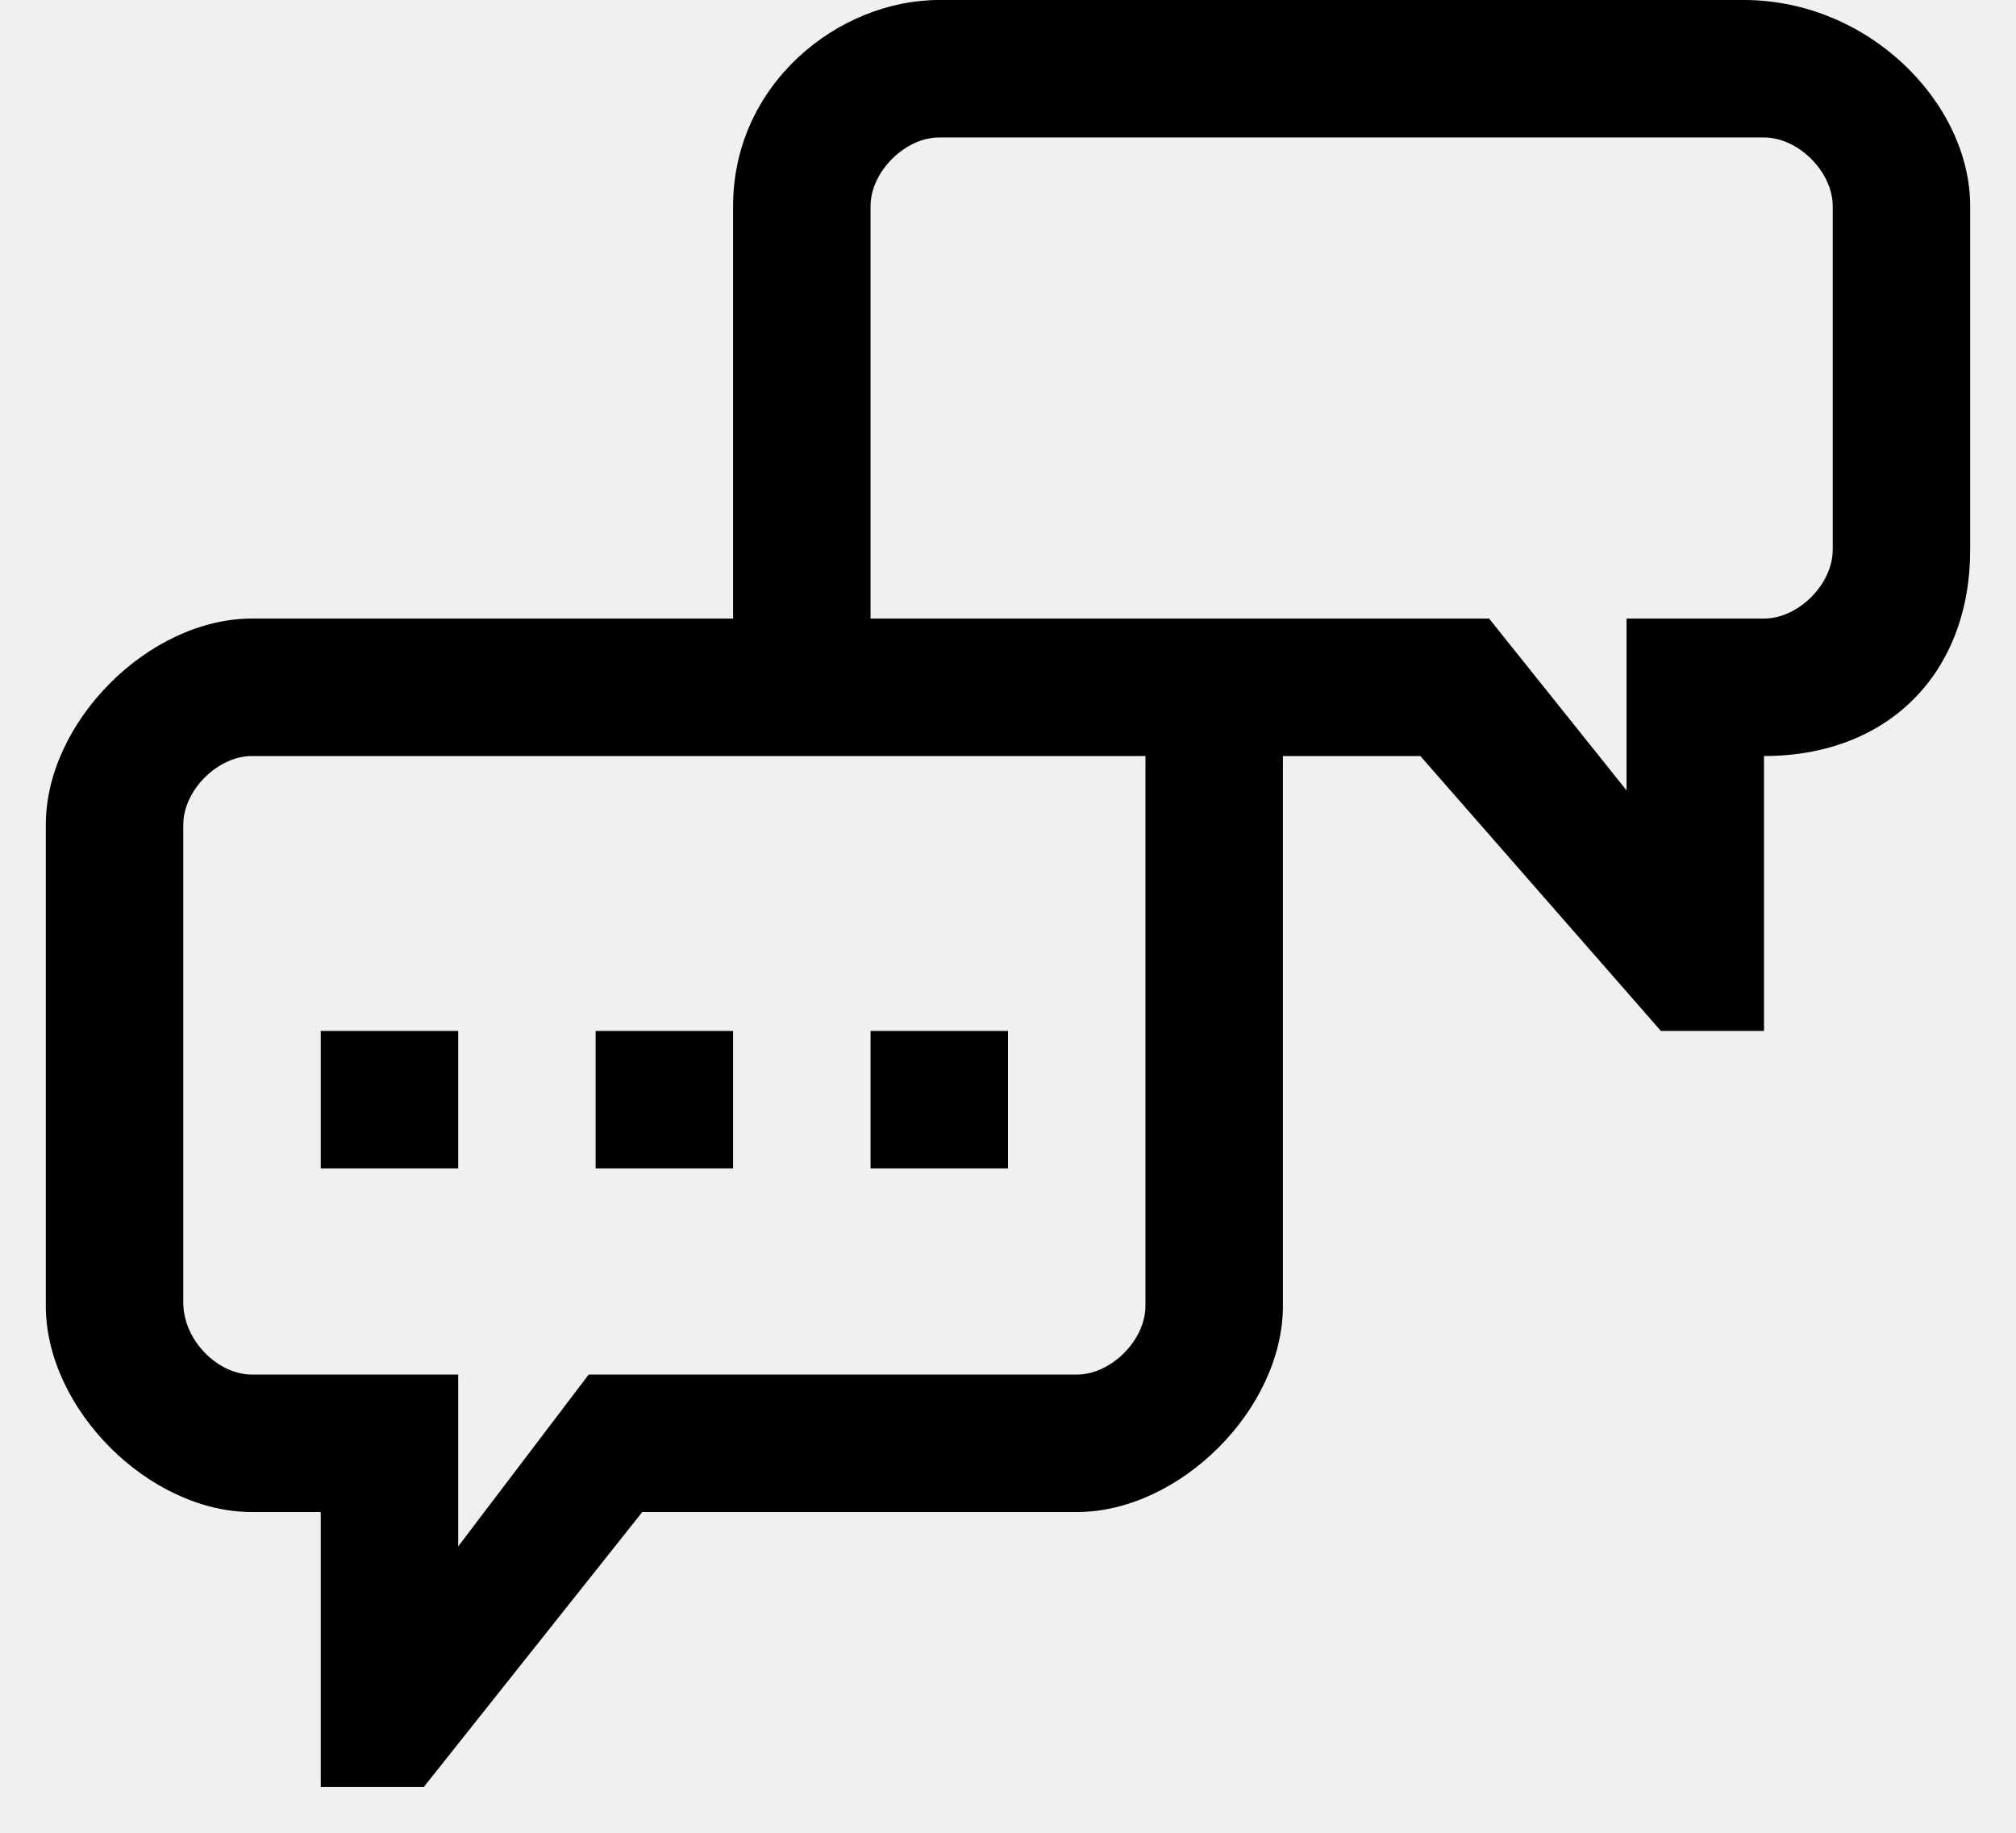
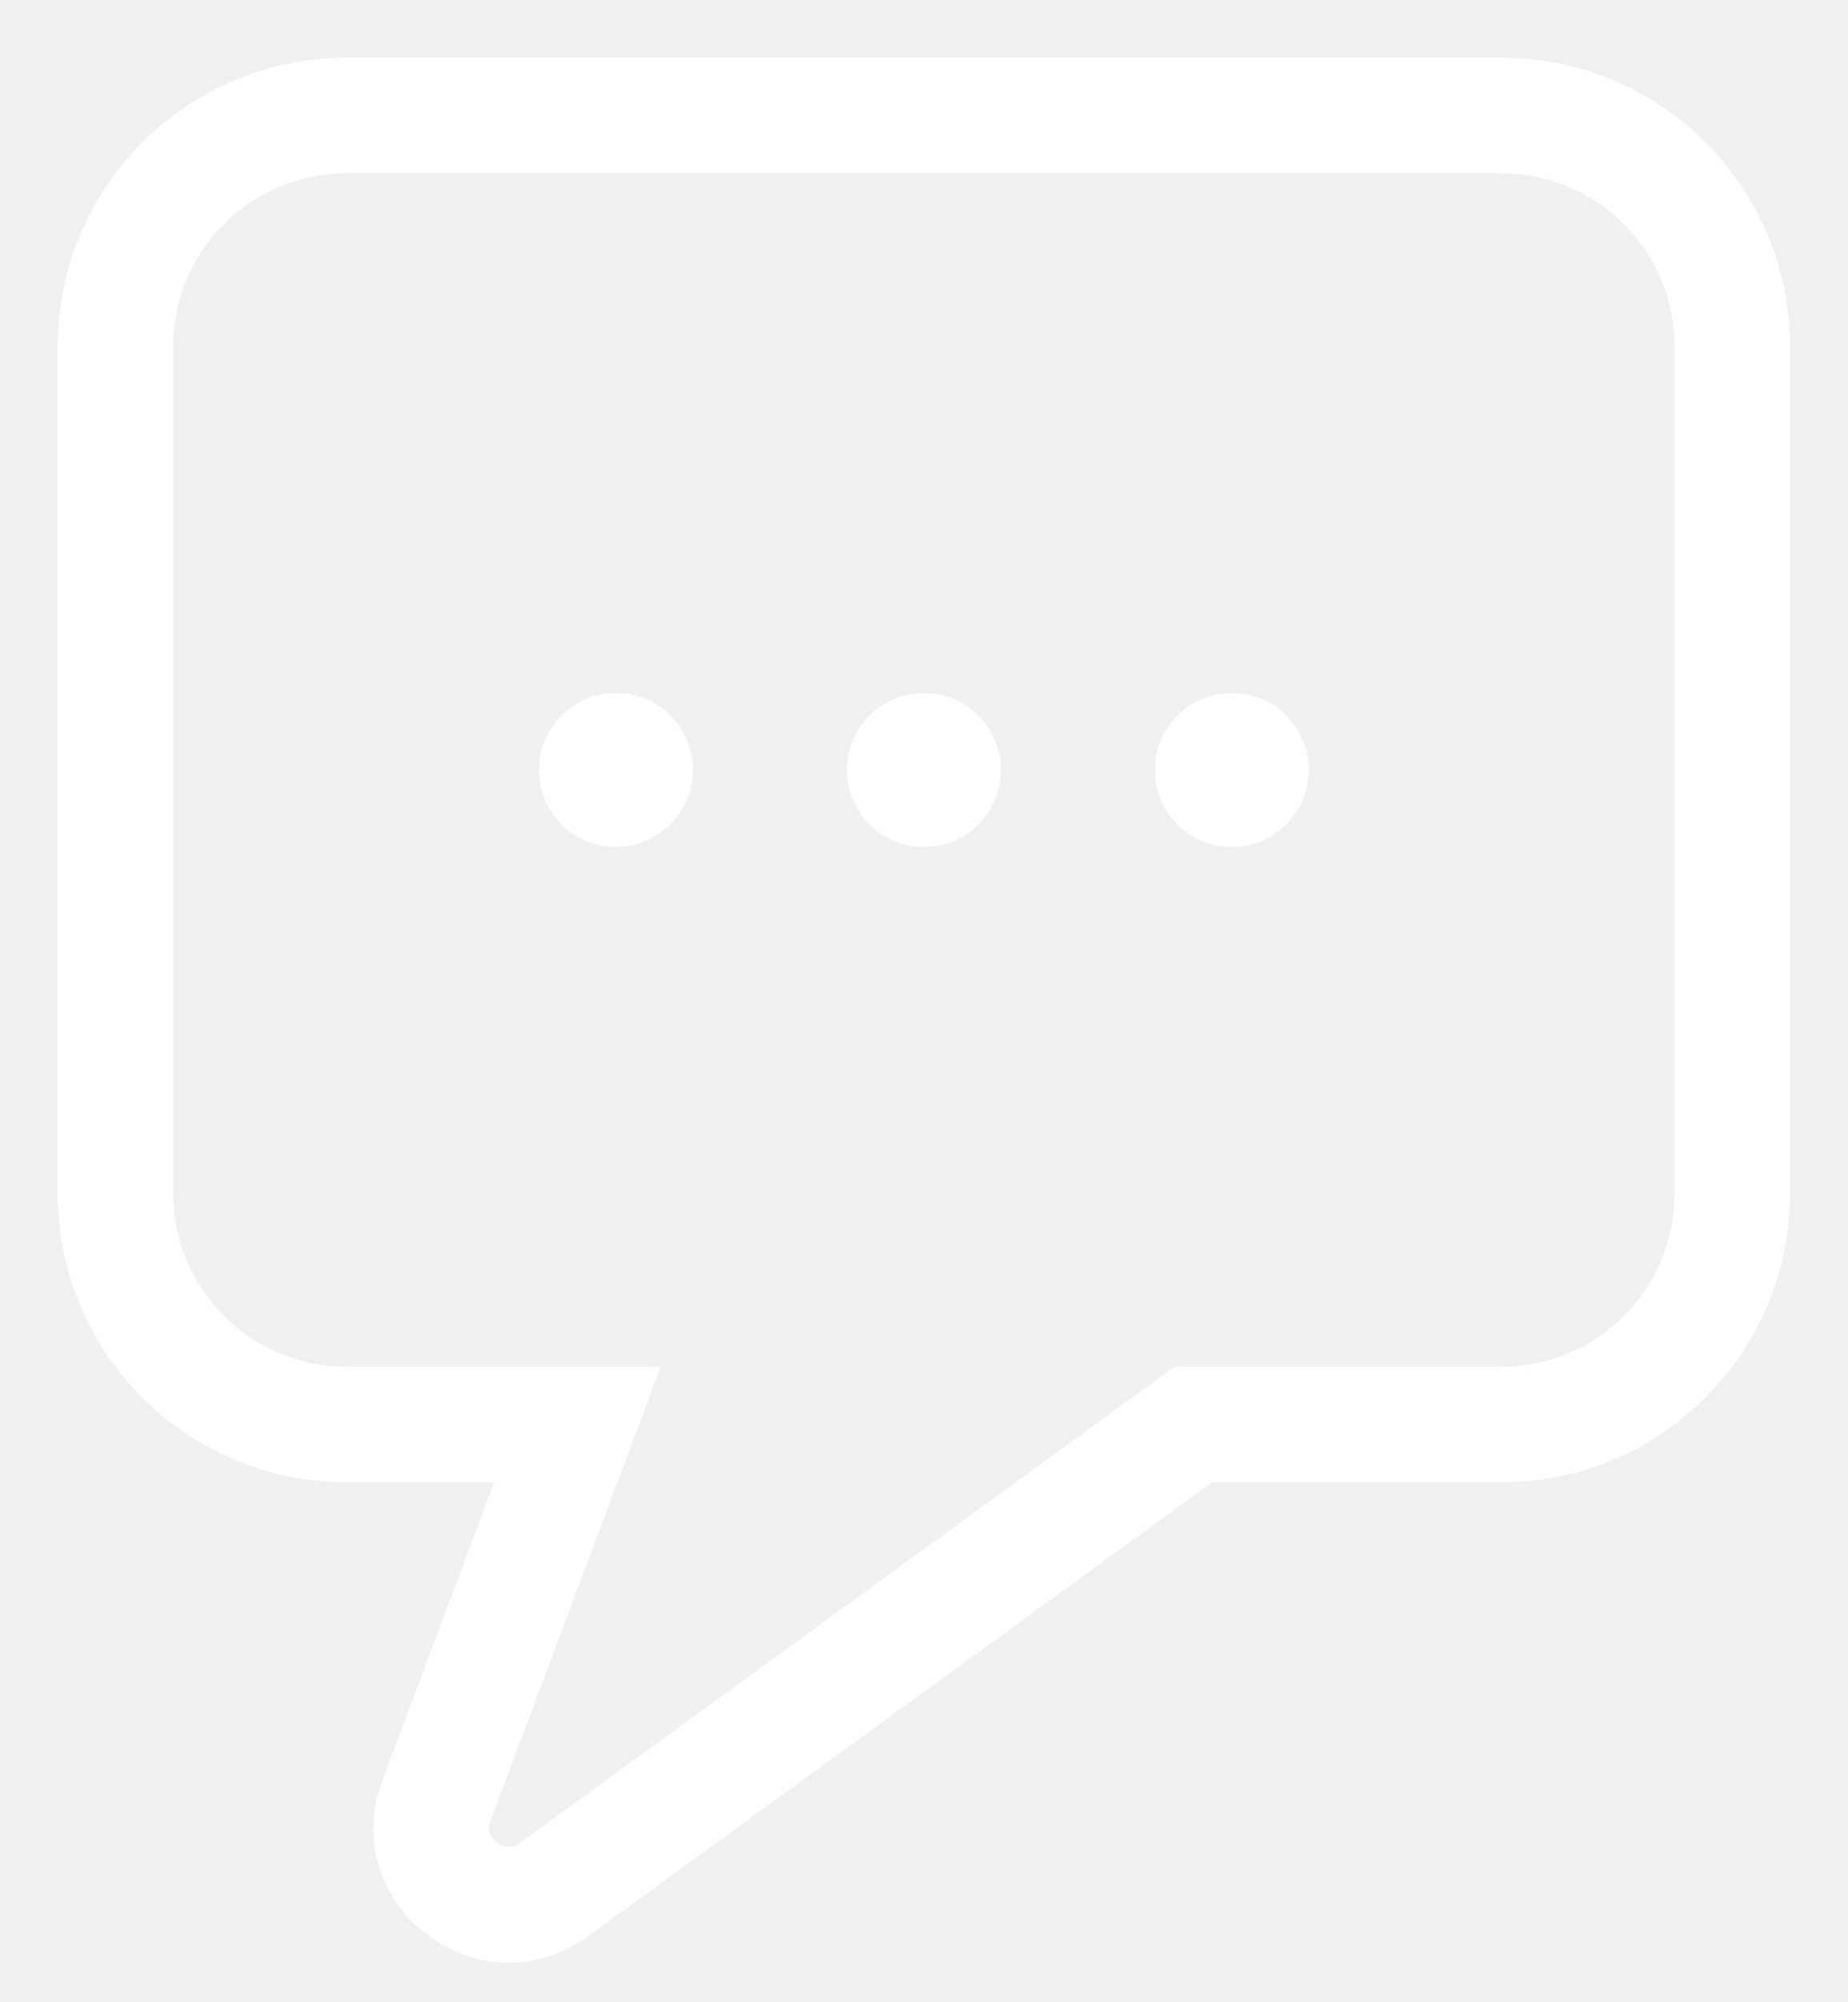
- <svg xmlns="http://www.w3.org/2000/svg" width="22" height="20" viewBox="0 0 22 20" fill="none">
-   <path fill-rule="evenodd" clip-rule="evenodd" d="M14 8.25C14 8.664 14 9.152 14 9.593V14.25C14 15.375 12.875 16.5 11.75 16.5H7.009L4.625 19.5H3.5V16.5H2.75C1.625 16.5 0.5 15.375 0.5 14.25V9C0.5 7.875 1.625 6.75 2.75 6.75H8C8 6.448 8 6.441 8 6V2.25C8 0.914 9.15 0 10.25 0H19.029C20.394 0 21.5 1.125 21.5 2.25V6C21.5 7.336 20.614 8.25 19.25 8.25V11.25H18.125L15.5 8.25H14ZM16.25 6.75H9.5C9.5 6.448 9.5 6.668 9.5 6V2.25C9.5 1.875 9.875 1.5 10.25 1.5H19.25C19.625 1.5 20 1.875 20 2.25V6C20 6.375 19.625 6.75 19.25 6.75H17.75V8.625L16.25 6.75ZM2.75 8.25C2.375 8.25 2 8.625 2 9V14.214C2 14.625 2.375 15 2.75 15H5V16.875L6.424 15H11.75C12.125 15 12.5 14.625 12.5 14.25V9.593C12.5 8.925 12.5 8.552 12.5 8.25H2.75Z" fill="black" />
-   <path d="M5 11.25C5 11.665 5 12.375 5 12.75C4.586 12.75 3.875 12.75 3.5 12.75C3.5 12.336 3.5 11.625 3.5 11.25C3.914 11.25 4.625 11.25 5 11.25Z" fill="black" />
-   <path d="M8 11.25C8 11.664 8 12.75 8 12.75C7.586 12.75 6.875 12.75 6.5 12.75C6.5 12.336 6.5 11.625 6.5 11.25C6.914 11.25 7.625 11.25 8 11.25Z" fill="black" />
-   <path d="M11 12.75C10.625 12.75 9.914 12.75 9.5 12.75C9.5 12.375 9.5 11.664 9.5 11.25C9.875 11.25 10.586 11.25 11 11.25C11 11.625 11 12.336 11 12.75Z" fill="black" />
+ <svg xmlns="http://www.w3.org/2000/svg" width="24" height="26" viewBox="0 0 24 26" fill="none">
+   <path d="M7.5 18.5L8.202 18.763L8.582 17.75H7.5V18.5ZM5.67 23.381L4.967 23.117L5.67 23.381ZM7.194 24.541L6.753 23.934H6.753L7.194 24.541ZM15.5 18.5V17.75H15.256L15.059 17.893L15.5 18.5ZM2.25 4.5C2.25 3.257 3.257 2.25 4.5 2.25V0.75C2.429 0.75 0.75 2.429 0.75 4.5H2.25ZM2.25 15.5V4.5H0.75V15.5H2.25ZM4.5 17.75C3.257 17.75 2.25 16.743 2.25 15.5H0.75C0.75 17.571 2.429 19.25 4.5 19.25V17.75ZM7.5 17.75H4.5V19.25H7.5V17.75ZM6.798 18.237L4.967 23.117L6.372 23.644L8.202 18.763L6.798 18.237ZM4.967 23.117C4.358 24.743 6.232 26.168 7.635 25.147L6.753 23.934C6.69 23.98 6.64 23.988 6.601 23.987C6.555 23.985 6.503 23.967 6.455 23.931C6.407 23.894 6.376 23.848 6.362 23.805C6.35 23.768 6.345 23.717 6.372 23.644L4.967 23.117ZM7.635 25.147L15.941 19.107L15.059 17.893L6.753 23.934L7.635 25.147ZM19.5 17.75H15.5V19.25H19.5V17.75ZM21.75 15.5C21.75 16.743 20.743 17.75 19.5 17.75V19.25C21.571 19.25 23.25 17.571 23.25 15.5H21.75ZM21.75 4.5V15.5H23.25V4.5H21.75ZM19.5 2.25C20.743 2.25 21.75 3.257 21.75 4.5H23.25C23.25 2.429 21.571 0.75 19.5 0.75V2.25ZM4.5 2.25H19.5V0.75H4.5V2.25Z" fill="white" />
+   <rect x="7" y="9" width="2" height="2" rx="1" fill="white" />
+   <rect x="11" y="9" width="2" height="2" rx="1" fill="white" />
+   <rect x="15" y="9" width="2" height="2" rx="1" fill="white" />
</svg>
